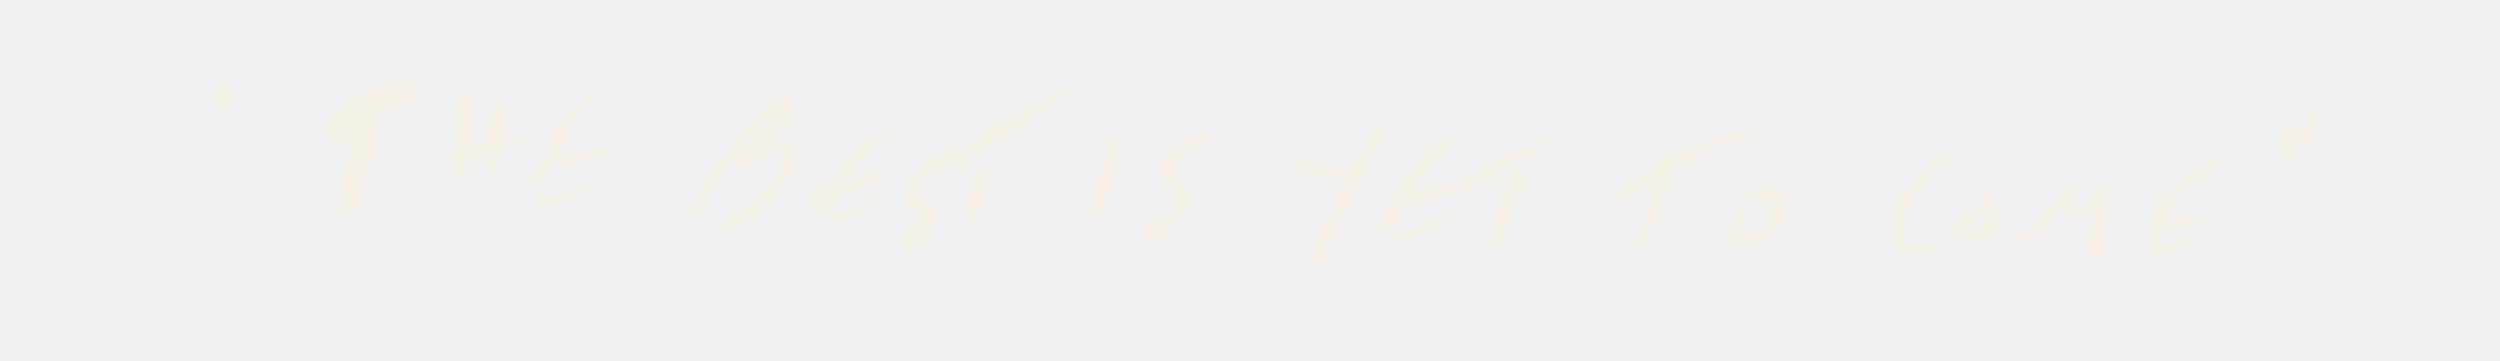
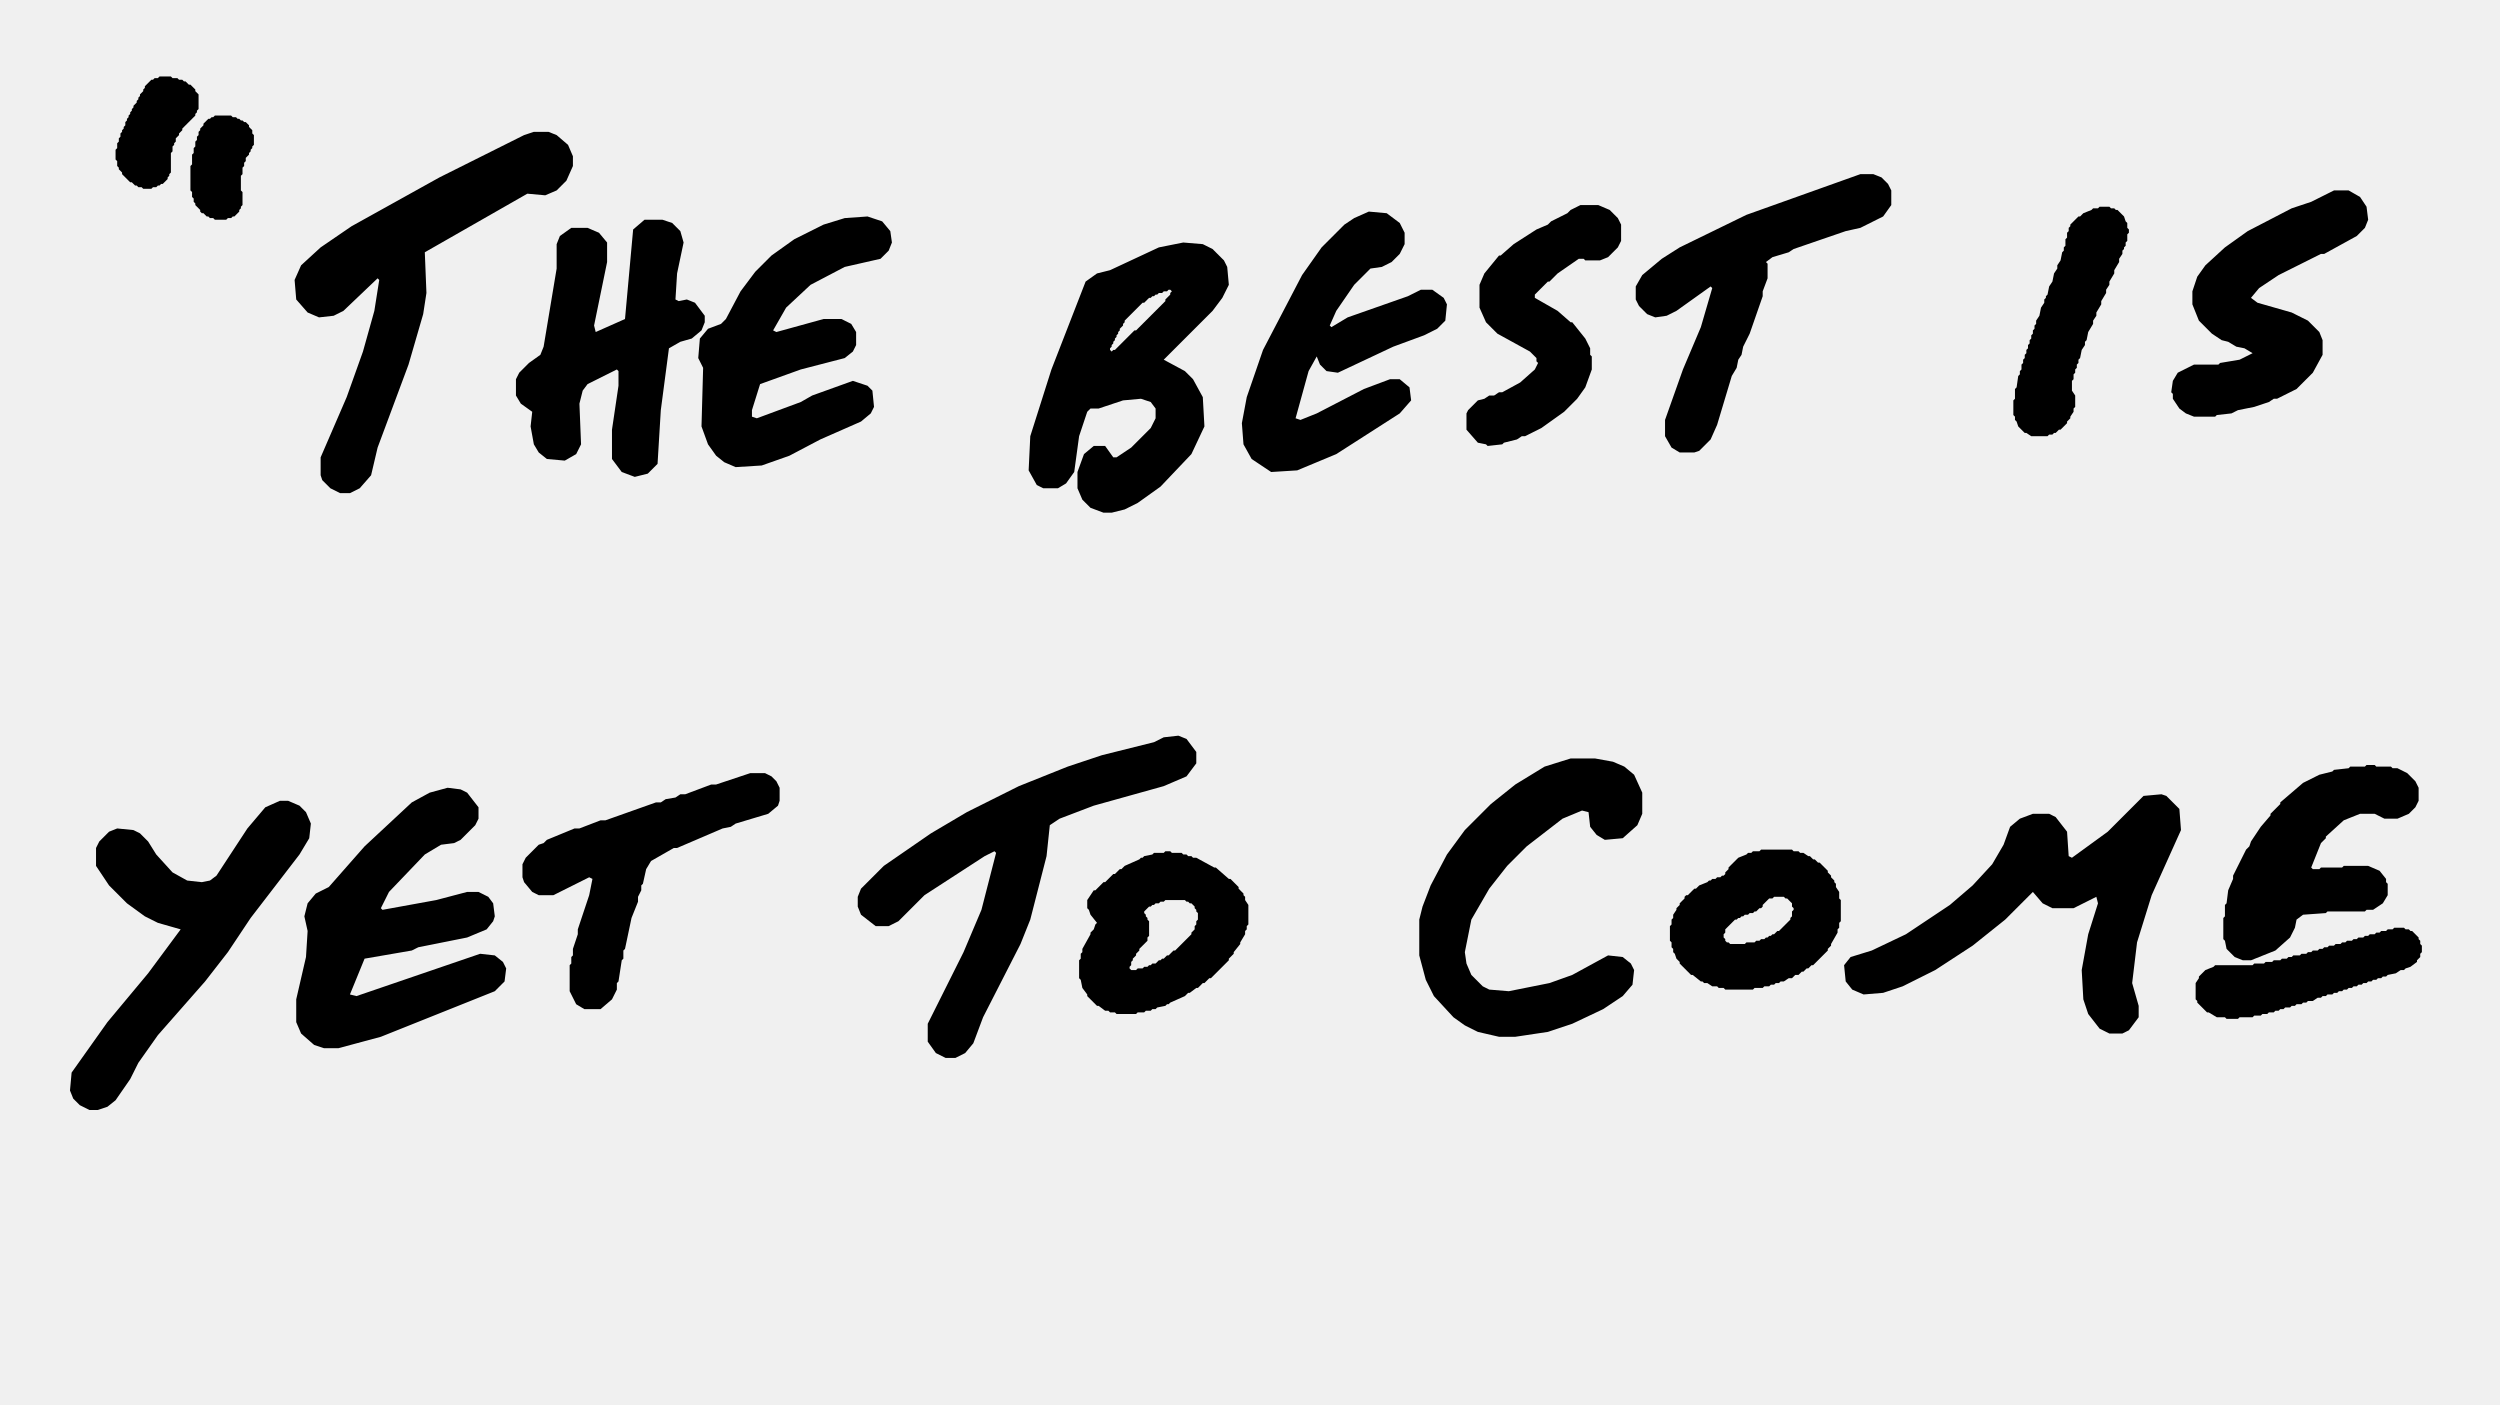
- <svg xmlns="http://www.w3.org/2000/svg" viewBox="-95 -48 2185 315" role="img" aria-label="The best is yet to come, in Gramps' handwriting">
-   <defs>
-     <mask id="clean">
-       <rect x="-200" y="-100" width="2500" height="500" fill="white" />
-       <rect x="140" y="-10" width="150" height="175" fill="black" />
-     </mask>
-   </defs>
-   <path d="M1178,137 L1169,140 L1160,146 L1153,147 L1138,154 L1129,155 L1127,153 L1123,157 L1123,159 L1132,161 L1137,158 L1141,158 Z M677,123 L647,137 L637,136 L635,141 L636,143 L641,144 Z M1647,117 L1640,122 L1638,130 L1632,136 L1624,138 L1615,146 L1612,155 L1616,161 L1625,163 L1637,160 L1652,149 L1650,137 L1644,132 L1643,129 Z M1649,142 L1648,145 L1643,145 L1639,150 L1630,154 L1623,153 L1623,150 L1632,143 L1635,136 L1639,136 Z M1459,120 L1454,117 L1437,117 L1438,124 L1443,124 L1459,129 L1460,133 L1456,136 L1454,143 L1447,151 L1433,158 L1429,158 L1425,155 L1426,140 L1430,138 L1430,136 L1424,137 L1416,151 L1416,157 L1421,163 L1427,165 L1438,164 L1450,158 L1457,151 L1466,137 L1466,130 Z M1748,118 L1745,116 L1740,117 L1737,124 L1728,132 L1720,134 L1716,132 L1718,117 L1714,115 L1711,116 L1706,126 L1686,145 L1686,151 L1671,155 L1667,158 L1666,163 L1671,162 L1672,158 L1674,158 L1675,160 L1681,159 L1706,135 L1708,135 L1710,139 L1715,142 L1724,142 L1736,136 L1737,141 L1735,146 L1735,156 L1731,172 L1734,176 L1739,175 L1744,169 L1744,165 L1742,164 L1742,155 L1744,151 L1744,139 L1748,124 Z M418,114 L388,125 L385,125 L382,121 L377,122 L375,125 L375,130 L388,131 Z M1234,102 L1223,108 L1212,117 L1224,110 L1227,111 L1224,119 L1220,123 L1216,131 L1211,151 L1206,161 L1206,164 L1208,166 L1214,166 L1225,132 L1236,113 L1237,105 Z M678,101 L663,104 L660,106 L654,106 L646,113 L644,113 L646,116 L653,116 L672,107 Z M767,98 L764,98 L755,108 L758,109 L759,112 L754,122 L748,146 L750,149 L754,148 L760,130 L766,118 L768,103 Z M1848,89 L1832,95 L1818,103 L1802,120 L1802,129 L1796,130 L1795,125 L1798,122 L1797,121 L1793,123 L1791,127 L1788,148 L1781,162 L1784,167 L1785,173 L1792,174 L1812,165 L1822,157 L1798,168 L1793,168 L1791,166 L1792,156 L1797,149 L1811,149 L1815,147 L1822,147 L1829,143 L1829,140 L1823,142 L1803,142 L1800,140 L1800,137 L1804,129 L1814,117 L1822,110 L1841,98 Z M1609,86 L1594,92 L1588,99 L1588,101 L1575,111 L1562,132 L1559,144 L1559,156 L1564,166 L1569,170 L1578,172 L1585,171 L1597,165 L1588,168 L1575,167 L1567,158 L1567,142 L1569,134 L1579,118 L1590,107 L1592,102 L1597,97 L1611,90 Z M1176,75 L1167,74 L1155,80 L1149,85 L1144,94 L1138,100 L1135,108 L1115,141 L1114,148 L1117,152 L1122,150 L1129,134 L1132,131 L1139,131 L1150,125 L1174,120 L1176,118 L1177,114 L1169,114 L1157,116 L1145,120 L1141,123 L1138,122 L1149,101 L1172,78 L1177,77 Z M876,69 L873,69 L873,82 L870,97 L864,113 L863,124 L859,135 L859,142 L861,144 L867,143 L876,101 L881,89 L881,74 Z M682,69 L674,70 L660,77 L650,85 L645,92 L642,101 L634,108 L630,123 L627,122 L628,109 L618,117 L615,128 L620,138 L626,138 L639,120 L640,113 L642,112 L644,106 L651,100 L657,90 L668,79 Z M1270,68 L1250,76 L1248,80 L1238,80 L1207,95 L1201,101 L1185,111 L1185,115 L1188,118 L1191,118 L1191,114 L1195,110 L1203,109 L1223,94 L1248,82 L1251,77 L1258,75 Z M1437,67 L1426,67 L1414,70 L1380,84 L1368,91 L1365,91 L1363,89 L1362,84 L1358,84 L1356,87 L1360,89 L1361,92 L1340,108 L1326,114 L1318,124 L1318,127 L1322,128 L1326,123 L1329,122 L1330,119 L1339,118 L1350,110 L1353,111 L1343,145 L1332,165 L1335,166 L1340,161 L1352,142 L1356,127 L1361,117 L1363,103 L1368,98 L1387,90 L1395,84 L1413,75 Z M1112,67 L1104,71 L1101,78 L1086,100 L1076,101 L1045,91 L1039,92 L1037,94 L1037,100 L1040,101 L1047,97 L1050,101 L1056,104 L1083,107 L1083,110 L1080,113 L1054,169 L1053,182 L1066,182 L1067,179 L1061,179 L1061,174 L1066,160 L1073,148 L1075,141 L1082,131 L1088,115 L1099,94 L1106,84 L1108,78 L1113,73 L1114,70 Z M964,67 L957,66 L941,74 L922,90 L919,100 L923,110 L932,122 L932,130 L926,140 L918,147 L910,148 L906,151 L906,155 L909,160 L913,161 L921,157 L932,147 L940,136 L942,128 L941,119 L928,102 L929,96 L942,85 L939,85 L937,83 L937,80 L941,77 L944,77 L946,83 L959,72 L965,70 Z M1907,61 L1901,65 L1901,75 L1903,78 L1903,94 L1908,94 L1910,88 L1910,72 Z M1929,51 L1926,52 L1917,63 L1914,70 L1915,79 L1920,78 L1921,73 L1928,62 Z M422,38 L412,40 L398,53 L388,74 L386,86 L372,101 L370,106 L371,108 L375,109 L389,93 L392,93 L394,96 L400,96 L425,88 L433,82 L408,87 L395,86 L395,82 L407,54 L417,43 L423,39 Z M594,38 L590,37 L580,42 L567,53 L552,69 L524,106 L515,121 L515,125 L507,132 L507,138 L511,138 L515,134 L516,128 L521,126 L528,112 L534,107 L545,91 L548,92 L548,97 L551,98 L558,97 L574,87 L579,87 L586,84 L590,84 L592,86 L590,98 L584,107 L572,121 L553,139 L546,140 L541,145 L540,149 L542,152 L553,149 L585,119 L598,99 L600,86 L598,81 L593,77 L583,78 L576,83 L574,83 L573,80 L583,69 L588,59 L595,51 L598,43 Z M583,55 L584,58 L580,63 L572,69 L558,84 L553,86 L552,83 L559,74 L578,55 Z M289,91 L293,94 L302,92 L302,104 L304,107 L307,107 L310,104 L309,97 L312,89 L318,86 L332,84 L333,89 L331,96 L332,99 L334,99 L337,96 L340,84 L344,79 L374,70 L359,72 L353,75 L343,75 L342,71 L347,51 L347,46 L344,44 L344,42 L347,40 L339,39 L335,59 L334,76 L323,80 L314,80 L313,76 L316,66 L317,41 L314,39 L314,36 L306,35 L305,37 L307,39 L308,64 L305,81 L302,84 L291,88 Z M234,32 L228,32 L219,63 L205,93 L205,101 L209,99 L215,89 L227,63 L234,40 Z M846,28 L840,28 L839,30 L810,44 L796,53 L771,64 L753,77 L751,87 L749,89 L745,88 L743,81 L738,80 L733,82 L724,91 L719,92 L708,100 L705,107 L700,111 L701,116 L697,121 L697,126 L701,133 L710,141 L710,144 L704,152 L695,159 L694,165 L697,168 L703,167 L712,160 L719,150 L721,144 L720,138 L706,123 L707,115 L715,106 L736,91 L740,92 L743,101 L750,89 L758,86 L775,72 L787,67 Z M703,110 L706,109 L707,112 L704,113 Z M733,84 L736,85 L734,89 L731,88 Z M222,28 L203,28 L200,32 L186,42 L185,47 L188,48 L191,44 L201,41 L211,33 Z M98,28 L94,35 L95,39 L102,44 L108,42 L110,40 L105,38 L104,35 L111,28 Z M55,29 L60,31 L66,28 Z" fill="#f5f0e6" stroke="#f5f0e6" stroke-width="2.6" stroke-linejoin="round" stroke-linecap="round" paint-order="stroke fill" fill-rule="evenodd" mask="url(#clean)" />
-   <path d="M260.0,21.4 L257.1,21.4 L255.7,20.0 L254.3,21.4 L250.0,21.4 L222.9,34.3 L198.6,51.4 L190.0,61.4 L190.0,67.1 L191.4,70.0 L200.0,75.7 L204.3,75.7 L212.9,71.4 L214.3,72.9 L212.9,84.3 L211.4,85.7 L207.1,107.1 L205.7,108.6 L204.3,117.1 L200.0,128.6 L201.4,130.0 L201.4,132.9 L208.6,138.6 L214.3,138.6 L217.1,137.1 L217.1,134.3 L220.0,128.6 L220.0,122.9 L221.4,121.4 L222.9,111.4 L227.1,101.4 L227.1,95.7 L228.6,94.3 L231.4,80.0 L232.9,78.6 L232.9,62.9 L234.3,61.4 L235.7,51.4 L238.6,48.6 L251.4,41.4 L254.3,41.4 L255.7,40.0 L257.1,41.4 L262.9,41.4 L268.6,37.1 L268.6,31.4 L267.1,28.6 L262.9,25.7 Z" fill="#f5f0e6" stroke="#f5f0e6" stroke-width="2.1" stroke-linecap="round" stroke-linejoin="round" paint-order="stroke fill" />
+ <svg xmlns="http://www.w3.org/2000/svg" viewBox="0 0 1536 863" role="img" aria-label="The best is yet to come, in Gramps' handwriting">
+   <path d="M 1488,581 L 1487,580 L 1487,578 L 1486,577 L 1486,576 L 1482,572 L 1481,572 L 1480,571 L 1478,571 L 1477,570 L 1471,570 L 1470,571 L 1467,571 L 1466,572 L 1463,572 L 1462,573 L 1460,573 L 1459,574 L 1456,574 L 1455,575 L 1453,575 L 1452,576 L 1449,576 L 1448,577 L 1446,577 L 1445,578 L 1442,578 L 1441,579 L 1439,579 L 1438,580 L 1435,580 L 1434,581 L 1431,581 L 1430,582 L 1428,582 L 1427,583 L 1425,583 L 1424,584 L 1421,584 L 1420,585 L 1418,585 L 1417,586 L 1414,586 L 1413,587 L 1409,587 L 1408,588 L 1406,588 L 1405,589 L 1402,589 L 1401,590 L 1397,590 L 1396,591 L 1392,591 L 1391,592 L 1385,592 L 1384,593 L 1361,593 L 1360,594 L 1355,596 L 1351,600 L 1351,601 L 1349,604 L 1349,614 L 1350,615 L 1350,616 L 1356,622 L 1357,622 L 1362,625 L 1367,625 L 1368,626 L 1375,626 L 1376,625 L 1384,625 L 1385,624 L 1389,624 L 1390,623 L 1393,623 L 1394,622 L 1397,622 L 1398,621 L 1400,621 L 1401,620 L 1403,620 L 1404,619 L 1407,619 L 1408,618 L 1410,618 L 1411,617 L 1414,617 L 1415,616 L 1417,616 L 1418,615 L 1421,615 L 1424,613 L 1426,613 L 1427,612 L 1429,612 L 1430,611 L 1433,611 L 1434,610 L 1436,610 L 1437,609 L 1439,609 L 1440,608 L 1442,608 L 1443,607 L 1445,607 L 1446,606 L 1448,606 L 1449,605 L 1451,605 L 1452,604 L 1454,604 L 1455,603 L 1457,603 L 1458,602 L 1460,602 L 1461,601 L 1463,601 L 1464,600 L 1466,600 L 1467,599 L 1472,598 L 1475,596 L 1477,596 L 1478,595 L 1481,594 L 1485,591 L 1485,590 L 1487,588 L 1487,586 L 1488,585 Z M 761,545 L 756,540 L 755,540 L 747,533 L 746,533 L 735,527 L 733,527 L 732,526 L 730,526 L 729,525 L 727,525 L 726,524 L 720,524 L 719,523 L 716,523 L 715,524 L 709,524 L 708,525 L 703,526 L 702,527 L 701,527 L 700,528 L 691,532 L 689,534 L 688,534 L 685,537 L 684,537 L 679,542 L 678,542 L 673,547 L 672,547 L 668,553 L 668,558 L 669,559 L 670,562 L 674,567 L 673,568 L 672,571 L 670,573 L 670,574 L 665,583 L 665,585 L 664,586 L 664,589 L 663,590 L 663,601 L 664,602 L 665,607 L 668,611 L 668,612 L 674,618 L 675,618 L 679,621 L 681,621 L 682,622 L 685,622 L 686,623 L 698,623 L 699,622 L 703,622 L 704,621 L 707,621 L 708,620 L 710,620 L 711,619 L 716,618 L 717,617 L 718,617 L 719,616 L 728,612 L 730,610 L 731,610 L 735,607 L 736,607 L 739,604 L 740,604 L 743,601 L 744,601 L 755,590 L 755,589 L 758,586 L 758,585 L 762,580 L 762,579 L 765,574 L 765,572 L 766,571 L 766,569 L 767,568 L 767,556 L 765,553 L 765,551 L 764,550 L 764,549 L 761,546 Z M 732,555 L 734,557 L 734,558 L 735,559 L 735,560 L 736,561 L 736,565 L 735,566 L 735,568 L 734,569 L 734,571 L 732,573 L 732,574 L 722,584 L 721,584 L 718,587 L 717,587 L 715,589 L 714,589 L 713,590 L 712,590 L 710,592 L 708,592 L 707,593 L 706,593 L 705,594 L 703,594 L 702,595 L 699,595 L 698,596 L 695,596 L 694,595 L 694,594 L 695,593 L 695,591 L 696,590 L 696,589 L 698,587 L 698,586 L 700,584 L 700,583 L 705,578 L 705,576 L 706,575 L 706,566 L 705,565 L 705,564 L 704,563 L 704,562 L 703,561 L 703,560 L 706,557 L 707,557 L 708,556 L 709,556 L 710,555 L 712,555 L 713,554 L 715,554 L 716,553 L 728,553 L 729,554 L 730,554 L 731,555 Z M 1118,530 L 1117,530 L 1115,528 L 1114,528 L 1112,526 L 1111,526 L 1108,524 L 1106,524 L 1105,523 L 1102,523 L 1101,522 L 1082,522 L 1081,523 L 1077,523 L 1076,524 L 1074,524 L 1073,525 L 1068,527 L 1062,533 L 1062,534 L 1060,536 L 1060,537 L 1059,538 L 1058,538 L 1057,539 L 1055,539 L 1054,540 L 1052,540 L 1051,541 L 1050,541 L 1049,542 L 1044,544 L 1042,546 L 1041,546 L 1037,550 L 1036,550 L 1035,551 L 1035,552 L 1032,555 L 1032,556 L 1030,558 L 1030,559 L 1028,562 L 1028,564 L 1027,565 L 1027,568 L 1026,569 L 1026,578 L 1027,579 L 1027,582 L 1028,583 L 1028,585 L 1029,586 L 1030,589 L 1032,591 L 1032,592 L 1039,599 L 1040,599 L 1045,603 L 1046,603 L 1047,604 L 1049,604 L 1052,606 L 1055,606 L 1056,607 L 1059,607 L 1060,608 L 1077,608 L 1078,607 L 1083,607 L 1084,606 L 1087,606 L 1088,605 L 1090,605 L 1091,604 L 1093,604 L 1094,603 L 1096,603 L 1099,601 L 1101,601 L 1103,599 L 1105,599 L 1107,597 L 1108,597 L 1110,595 L 1111,595 L 1113,593 L 1114,593 L 1123,584 L 1123,583 L 1125,581 L 1125,580 L 1129,573 L 1129,571 L 1130,570 L 1130,567 L 1131,566 L 1131,553 L 1130,552 L 1130,548 L 1128,545 L 1128,543 L 1127,542 L 1127,541 L 1125,539 L 1125,538 L 1123,536 L 1123,535 Z M 1101,555 L 1101,557 L 1102,558 L 1102,559 L 1101,560 L 1101,563 L 1100,564 L 1100,565 L 1093,572 L 1092,572 L 1090,574 L 1089,574 L 1088,575 L 1087,575 L 1086,576 L 1085,576 L 1084,577 L 1082,577 L 1081,578 L 1079,578 L 1078,579 L 1073,579 L 1072,580 L 1063,580 L 1062,579 L 1061,579 L 1060,578 L 1060,577 L 1059,576 L 1059,574 L 1060,573 L 1060,571 L 1066,565 L 1067,565 L 1068,564 L 1069,564 L 1070,563 L 1071,563 L 1072,562 L 1074,562 L 1075,561 L 1077,561 L 1078,560 L 1079,560 L 1081,558 L 1082,558 L 1083,557 L 1083,556 L 1087,552 L 1089,552 L 1090,551 L 1096,551 L 1097,552 L 1098,552 Z M 184,495 L 177,492 L 172,492 L 163,496 L 152,509 L 133,538 L 129,541 L 124,542 L 115,541 L 106,536 L 96,525 L 91,517 L 86,512 L 82,510 L 72,509 L 67,511 L 61,517 L 59,521 L 59,532 L 67,544 L 78,555 L 89,563 L 97,567 L 111,571 L 91,598 L 66,628 L 44,659 L 43,670 L 45,675 L 49,679 L 55,682 L 60,682 L 66,680 L 71,676 L 80,663 L 85,653 L 97,636 L 126,603 L 140,585 L 154,564 L 184,525 L 190,515 L 191,506 L 188,499 Z M 1339,497 L 1331,489 L 1328,488 L 1317,489 L 1295,511 L 1273,527 L 1271,526 L 1270,511 L 1263,502 L 1259,500 L 1249,500 L 1241,503 L 1235,508 L 1231,519 L 1224,531 L 1212,544 L 1198,556 L 1171,574 L 1150,584 L 1137,588 L 1133,593 L 1134,603 L 1138,608 L 1145,611 L 1157,610 L 1169,606 L 1189,596 L 1212,581 L 1232,565 L 1249,548 L 1255,555 L 1261,558 L 1274,558 L 1288,551 L 1289,555 L 1283,574 L 1279,596 L 1280,614 L 1283,623 L 1290,632 L 1296,635 L 1304,635 L 1308,633 L 1314,625 L 1314,618 L 1310,604 L 1313,579 L 1322,550 L 1340,510 Z M 287,487 L 283,485 L 275,484 L 264,487 L 253,493 L 224,520 L 202,545 L 194,549 L 189,555 L 187,563 L 189,572 L 188,588 L 182,614 L 182,628 L 185,635 L 193,642 L 199,644 L 208,644 L 234,637 L 304,609 L 310,603 L 311,595 L 309,591 L 304,587 L 295,586 L 219,612 L 215,611 L 224,589 L 253,584 L 257,582 L 287,576 L 299,571 L 303,566 L 304,563 L 303,555 L 300,551 L 294,548 L 287,548 L 268,553 L 235,559 L 234,558 L 239,548 L 261,525 L 271,519 L 279,518 L 283,516 L 292,507 L 294,503 L 294,496 Z M 474,477 L 470,475 L 461,475 L 440,482 L 437,482 L 421,488 L 418,488 L 415,490 L 409,491 L 406,493 L 403,493 L 372,504 L 369,504 L 356,509 L 353,509 L 336,516 L 334,518 L 331,519 L 323,527 L 321,531 L 321,539 L 322,542 L 327,548 L 331,550 L 340,550 L 362,539 L 364,540 L 362,550 L 355,571 L 355,574 L 352,583 L 352,587 L 351,588 L 351,592 L 350,593 L 350,609 L 354,617 L 359,620 L 369,620 L 376,614 L 379,608 L 379,604 L 380,603 L 382,590 L 383,589 L 383,584 L 384,583 L 388,564 L 392,554 L 392,551 L 394,547 L 394,544 L 395,543 L 397,534 L 400,529 L 414,521 L 416,521 L 444,509 L 449,508 L 452,506 L 472,500 L 478,495 L 479,492 L 479,484 L 477,480 Z M 1479,475 L 1473,472 L 1470,472 L 1469,471 L 1460,471 L 1459,470 L 1454,470 L 1453,471 L 1444,471 L 1443,472 L 1434,473 L 1433,474 L 1425,476 L 1415,481 L 1401,493 L 1401,494 L 1395,500 L 1395,501 L 1389,508 L 1383,517 L 1382,520 L 1380,522 L 1372,538 L 1372,540 L 1369,547 L 1368,555 L 1367,556 L 1367,563 L 1366,564 L 1366,577 L 1367,578 L 1368,583 L 1373,588 L 1378,590 L 1383,590 L 1398,584 L 1407,576 L 1410,570 L 1411,565 L 1415,562 L 1429,561 L 1430,560 L 1453,560 L 1454,559 L 1458,559 L 1464,555 L 1467,550 L 1467,543 L 1466,542 L 1466,540 L 1462,535 L 1455,532 L 1440,532 L 1439,533 L 1426,533 L 1425,534 L 1421,534 L 1420,533 L 1426,518 L 1429,515 L 1429,514 L 1440,504 L 1450,500 L 1459,500 L 1465,503 L 1473,503 L 1480,500 L 1484,496 L 1486,492 L 1486,484 L 1484,480 Z M 998,471 L 991,468 L 980,466 L 965,466 L 949,471 L 931,482 L 916,494 L 900,510 L 889,525 L 879,544 L 874,557 L 872,565 L 872,587 L 876,602 L 881,612 L 893,625 L 900,630 L 908,634 L 921,637 L 931,637 L 951,634 L 966,629 L 985,620 L 997,612 L 1003,605 L 1004,596 L 1002,592 L 997,588 L 988,587 L 966,599 L 952,604 L 927,609 L 915,608 L 911,606 L 904,599 L 901,592 L 900,585 L 904,565 L 915,546 L 926,532 L 938,520 L 960,503 L 972,498 L 976,499 L 977,508 L 981,513 L 986,516 L 997,515 L 1006,507 L 1009,500 L 1009,487 L 1004,476 Z M 729,454 L 724,452 L 715,453 L 709,456 L 677,464 L 656,471 L 626,483 L 594,499 L 572,512 L 543,532 L 529,546 L 527,551 L 527,557 L 529,562 L 538,569 L 546,569 L 552,566 L 568,550 L 605,526 L 611,523 L 612,524 L 603,559 L 592,585 L 570,629 L 570,640 L 575,647 L 581,650 L 587,650 L 593,647 L 598,641 L 604,625 L 627,580 L 633,565 L 643,526 L 645,507 L 651,503 L 672,495 L 715,483 L 729,477 L 735,469 L 735,462 Z M 745,153 L 739,150 L 727,149 L 712,152 L 682,166 L 674,168 L 667,173 L 646,227 L 633,268 L 632,289 L 637,298 L 641,300 L 650,300 L 655,297 L 660,290 L 663,268 L 668,253 L 670,251 L 675,251 L 690,246 L 701,245 L 707,247 L 710,251 L 710,257 L 707,263 L 695,275 L 686,281 L 684,281 L 679,274 L 672,274 L 666,279 L 662,290 L 662,300 L 665,307 L 670,312 L 678,315 L 683,315 L 691,313 L 699,309 L 713,299 L 732,279 L 740,262 L 739,244 L 733,233 L 728,228 L 715,221 L 745,191 L 751,183 L 755,175 L 754,164 L 752,160 Z M 719,178 L 720,179 L 719,180 L 719,181 L 716,184 L 716,185 L 698,203 L 697,203 L 685,215 L 684,215 L 683,216 L 682,215 L 682,214 L 683,213 L 683,212 L 684,211 L 684,210 L 685,209 L 685,208 L 686,207 L 686,206 L 687,205 L 687,204 L 688,203 L 688,202 L 690,200 L 690,199 L 691,198 L 691,197 L 702,186 L 703,186 L 706,183 L 707,183 L 708,182 L 709,182 L 710,181 L 711,181 L 712,180 L 714,180 L 715,179 L 717,179 L 718,178 Z M 413,137 L 407,135 L 396,135 L 389,141 L 384,196 L 366,204 L 365,200 L 373,161 L 373,149 L 368,143 L 361,140 L 351,140 L 344,145 L 342,150 L 342,165 L 334,213 L 332,218 L 325,223 L 319,229 L 317,233 L 317,243 L 320,248 L 327,253 L 326,262 L 328,273 L 331,278 L 336,282 L 347,283 L 354,279 L 357,273 L 356,248 L 358,240 L 361,236 L 379,227 L 380,228 L 380,237 L 376,264 L 376,282 L 382,290 L 390,293 L 398,291 L 404,285 L 406,252 L 411,214 L 418,210 L 425,208 L 431,203 L 433,198 L 433,194 L 427,186 L 422,184 L 417,185 L 415,184 L 416,168 L 420,149 L 418,142 Z M 542,136 L 533,133 L 519,134 L 506,138 L 488,147 L 474,157 L 464,167 L 455,179 L 446,196 L 443,199 L 435,202 L 430,208 L 429,220 L 432,226 L 431,262 L 435,273 L 440,280 L 445,284 L 452,287 L 468,286 L 485,280 L 504,270 L 529,259 L 535,254 L 537,250 L 536,240 L 533,237 L 524,234 L 499,243 L 492,247 L 465,257 L 462,256 L 462,252 L 467,236 L 492,227 L 519,220 L 524,216 L 526,212 L 526,204 L 523,199 L 517,196 L 506,196 L 477,204 L 475,203 L 483,189 L 498,175 L 519,164 L 541,159 L 546,154 L 548,149 L 547,142 Z M 852,131 L 841,130 L 832,134 L 826,138 L 812,152 L 800,169 L 776,215 L 766,244 L 763,260 L 764,273 L 769,282 L 781,290 L 797,289 L 821,279 L 860,254 L 867,246 L 866,238 L 860,233 L 854,233 L 838,239 L 809,254 L 799,258 L 796,257 L 804,228 L 809,219 L 811,224 L 815,228 L 822,229 L 856,213 L 875,206 L 883,202 L 888,197 L 889,187 L 887,183 L 880,178 L 873,178 L 865,182 L 828,195 L 818,201 L 817,200 L 821,191 L 832,175 L 842,165 L 849,164 L 855,161 L 860,156 L 863,150 L 863,143 L 860,137 Z M 1299,128 L 1297,128 L 1296,127 L 1290,127 L 1289,128 L 1286,128 L 1285,129 L 1280,131 L 1278,133 L 1277,133 L 1272,138 L 1272,139 L 1271,140 L 1271,142 L 1270,143 L 1270,146 L 1269,147 L 1269,151 L 1268,152 L 1268,154 L 1267,155 L 1266,160 L 1264,163 L 1264,165 L 1262,168 L 1261,173 L 1259,176 L 1258,181 L 1257,182 L 1257,183 L 1256,184 L 1256,186 L 1254,189 L 1253,194 L 1251,197 L 1251,199 L 1250,200 L 1250,202 L 1249,203 L 1249,205 L 1248,206 L 1248,208 L 1247,209 L 1247,211 L 1246,212 L 1246,214 L 1245,215 L 1245,217 L 1244,218 L 1244,220 L 1243,221 L 1243,223 L 1242,224 L 1242,227 L 1241,228 L 1241,230 L 1240,231 L 1239,238 L 1238,239 L 1238,245 L 1237,246 L 1237,255 L 1238,256 L 1238,258 L 1239,259 L 1240,262 L 1244,266 L 1245,266 L 1248,268 L 1258,268 L 1259,267 L 1261,267 L 1262,266 L 1263,266 L 1265,264 L 1266,264 L 1270,260 L 1270,259 L 1272,257 L 1272,256 L 1274,253 L 1274,251 L 1275,250 L 1275,243 L 1273,240 L 1273,234 L 1274,233 L 1274,230 L 1275,229 L 1275,227 L 1276,226 L 1276,224 L 1277,223 L 1277,221 L 1278,220 L 1279,215 L 1281,212 L 1281,210 L 1282,209 L 1283,204 L 1286,199 L 1286,197 L 1288,194 L 1288,192 L 1291,187 L 1291,185 L 1294,180 L 1294,178 L 1296,175 L 1296,173 L 1299,168 L 1299,166 L 1302,161 L 1302,159 L 1304,156 L 1304,154 L 1305,153 L 1305,152 L 1306,151 L 1306,149 L 1307,148 L 1307,144 L 1308,143 L 1308,141 L 1307,140 L 1307,137 L 1306,136 L 1305,133 L 1301,129 L 1300,129 Z M 989,129 L 982,126 L 971,126 L 965,129 L 963,131 L 953,136 L 951,138 L 944,141 L 930,150 L 922,157 L 921,157 L 912,168 L 909,175 L 909,189 L 913,198 L 920,205 L 940,216 L 944,220 L 944,222 L 945,223 L 943,227 L 934,235 L 923,241 L 921,241 L 918,243 L 915,243 L 912,245 L 908,246 L 902,252 L 901,254 L 901,264 L 908,272 L 913,273 L 914,274 L 923,273 L 924,272 L 932,270 L 935,268 L 937,268 L 947,263 L 961,253 L 969,245 L 974,238 L 978,227 L 978,219 L 977,218 L 977,214 L 974,208 L 966,198 L 965,198 L 957,191 L 943,183 L 943,181 L 951,173 L 952,173 L 957,168 L 970,159 L 973,159 L 974,160 L 983,160 L 988,158 L 994,152 L 996,148 L 996,138 L 994,134 Z M 1450,121 L 1443,117 L 1434,117 L 1420,124 L 1408,128 L 1381,142 L 1367,152 L 1355,163 L 1350,170 L 1347,179 L 1347,187 L 1351,197 L 1359,205 L 1365,209 L 1369,210 L 1374,213 L 1379,214 L 1384,217 L 1376,221 L 1364,223 L 1363,224 L 1348,224 L 1338,229 L 1335,234 L 1334,241 L 1335,242 L 1335,245 L 1339,251 L 1343,254 L 1348,256 L 1361,256 L 1362,255 L 1371,254 L 1375,252 L 1385,250 L 1394,247 L 1397,245 L 1399,245 L 1411,239 L 1421,229 L 1427,218 L 1427,209 L 1425,204 L 1418,197 L 1408,192 L 1387,186 L 1383,183 L 1388,177 L 1400,169 L 1426,156 L 1428,156 L 1448,145 L 1453,140 L 1455,135 L 1454,127 Z M 1156,109 L 1151,107 L 1143,107 L 1073,132 L 1032,152 L 1021,159 L 1009,169 L 1005,176 L 1005,184 L 1007,188 L 1012,193 L 1017,195 L 1024,194 L 1030,191 L 1051,176 L 1052,177 L 1045,201 L 1034,227 L 1023,258 L 1023,268 L 1027,275 L 1032,278 L 1041,278 L 1044,277 L 1051,270 L 1055,261 L 1064,231 L 1067,226 L 1068,221 L 1070,218 L 1071,213 L 1075,205 L 1083,182 L 1083,179 L 1086,171 L 1086,162 L 1085,161 L 1089,158 L 1099,155 L 1102,153 L 1134,142 L 1143,140 L 1157,133 L 1162,126 L 1162,117 L 1160,113 Z M 342,83 L 337,81 L 328,81 L 322,83 L 270,109 L 216,139 L 197,152 L 185,163 L 181,172 L 182,184 L 189,192 L 196,195 L 205,194 L 211,191 L 232,171 L 233,172 L 230,191 L 223,216 L 213,244 L 197,281 L 197,292 L 198,295 L 203,300 L 209,303 L 215,303 L 221,300 L 228,292 L 232,275 L 251,224 L 260,193 L 262,180 L 261,155 L 324,119 L 335,120 L 342,117 L 348,111 L 352,102 L 352,96 L 349,89 Z M 132,71 L 131,72 L 130,72 L 129,73 L 128,73 L 125,76 L 125,77 L 123,79 L 123,80 L 122,81 L 122,83 L 121,84 L 121,86 L 120,87 L 120,90 L 119,91 L 119,94 L 118,95 L 118,101 L 117,102 L 117,117 L 118,118 L 118,121 L 119,122 L 119,124 L 120,125 L 120,126 L 123,129 L 123,130 L 124,131 L 125,131 L 127,133 L 128,133 L 129,134 L 131,134 L 132,135 L 139,135 L 140,134 L 142,134 L 143,133 L 144,133 L 147,130 L 147,129 L 148,128 L 148,127 L 149,126 L 149,118 L 148,117 L 148,108 L 149,107 L 149,103 L 150,102 L 150,100 L 151,99 L 151,97 L 153,95 L 153,94 L 154,93 L 154,92 L 155,91 L 155,90 L 156,89 L 156,83 L 155,82 L 155,80 L 153,78 L 153,77 L 151,75 L 150,75 L 149,74 L 148,74 L 147,73 L 146,73 L 145,72 L 143,72 L 142,71 Z M 112,49 L 110,49 L 109,48 L 106,48 L 105,47 L 98,47 L 97,48 L 95,48 L 94,49 L 93,49 L 89,53 L 89,54 L 88,55 L 88,56 L 86,58 L 86,59 L 85,60 L 85,61 L 84,62 L 84,63 L 82,65 L 82,66 L 81,67 L 81,68 L 80,69 L 80,70 L 79,71 L 79,72 L 78,73 L 78,74 L 77,75 L 77,77 L 76,78 L 76,79 L 75,80 L 75,81 L 74,82 L 74,84 L 73,85 L 73,87 L 72,88 L 72,91 L 71,92 L 71,98 L 72,99 L 72,102 L 73,103 L 73,104 L 75,106 L 75,107 L 80,112 L 81,112 L 83,114 L 84,114 L 85,115 L 87,115 L 88,116 L 93,116 L 94,115 L 96,115 L 97,114 L 98,114 L 99,113 L 100,113 L 103,110 L 103,109 L 104,108 L 104,107 L 105,106 L 105,94 L 106,93 L 106,90 L 107,89 L 107,88 L 108,87 L 108,85 L 110,83 L 110,82 L 112,80 L 112,79 L 120,71 L 120,70 L 121,69 L 121,68 L 122,67 L 122,58 L 120,56 L 120,55 L 117,52 L 116,52 L 114,50 L 113,50 Z" fill="#000" fill-rule="evenodd" />
</svg>
